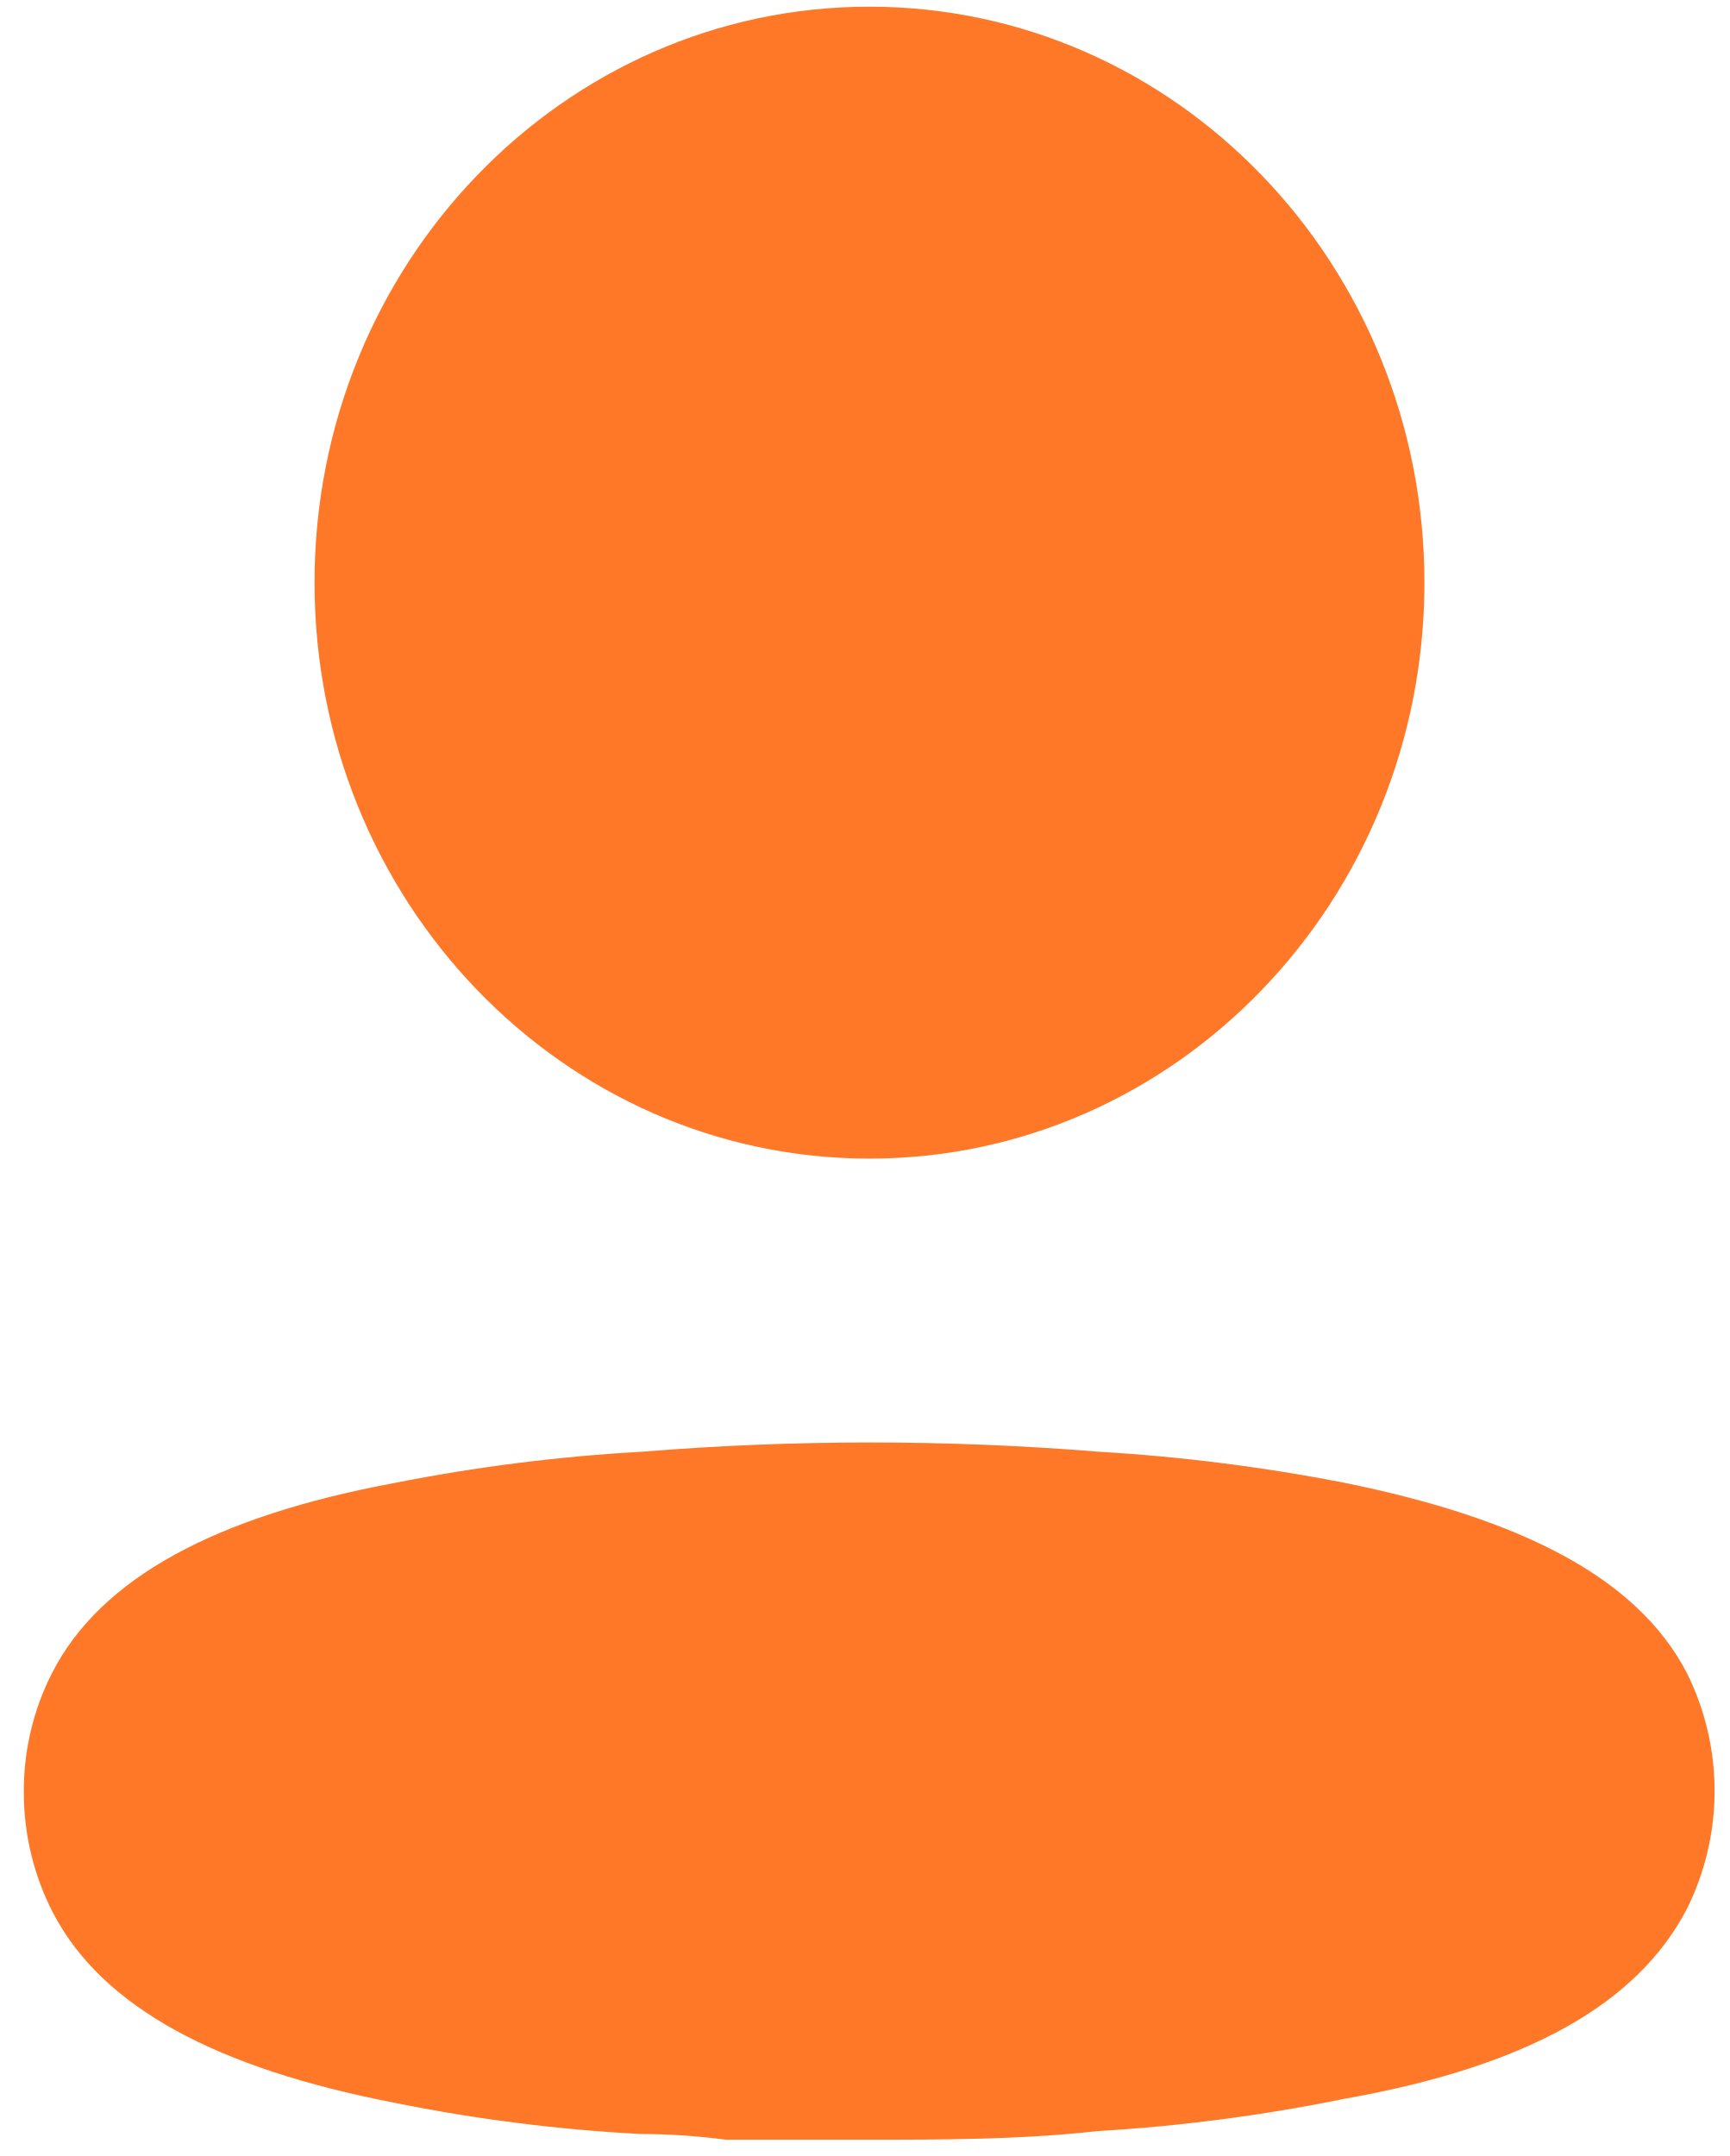
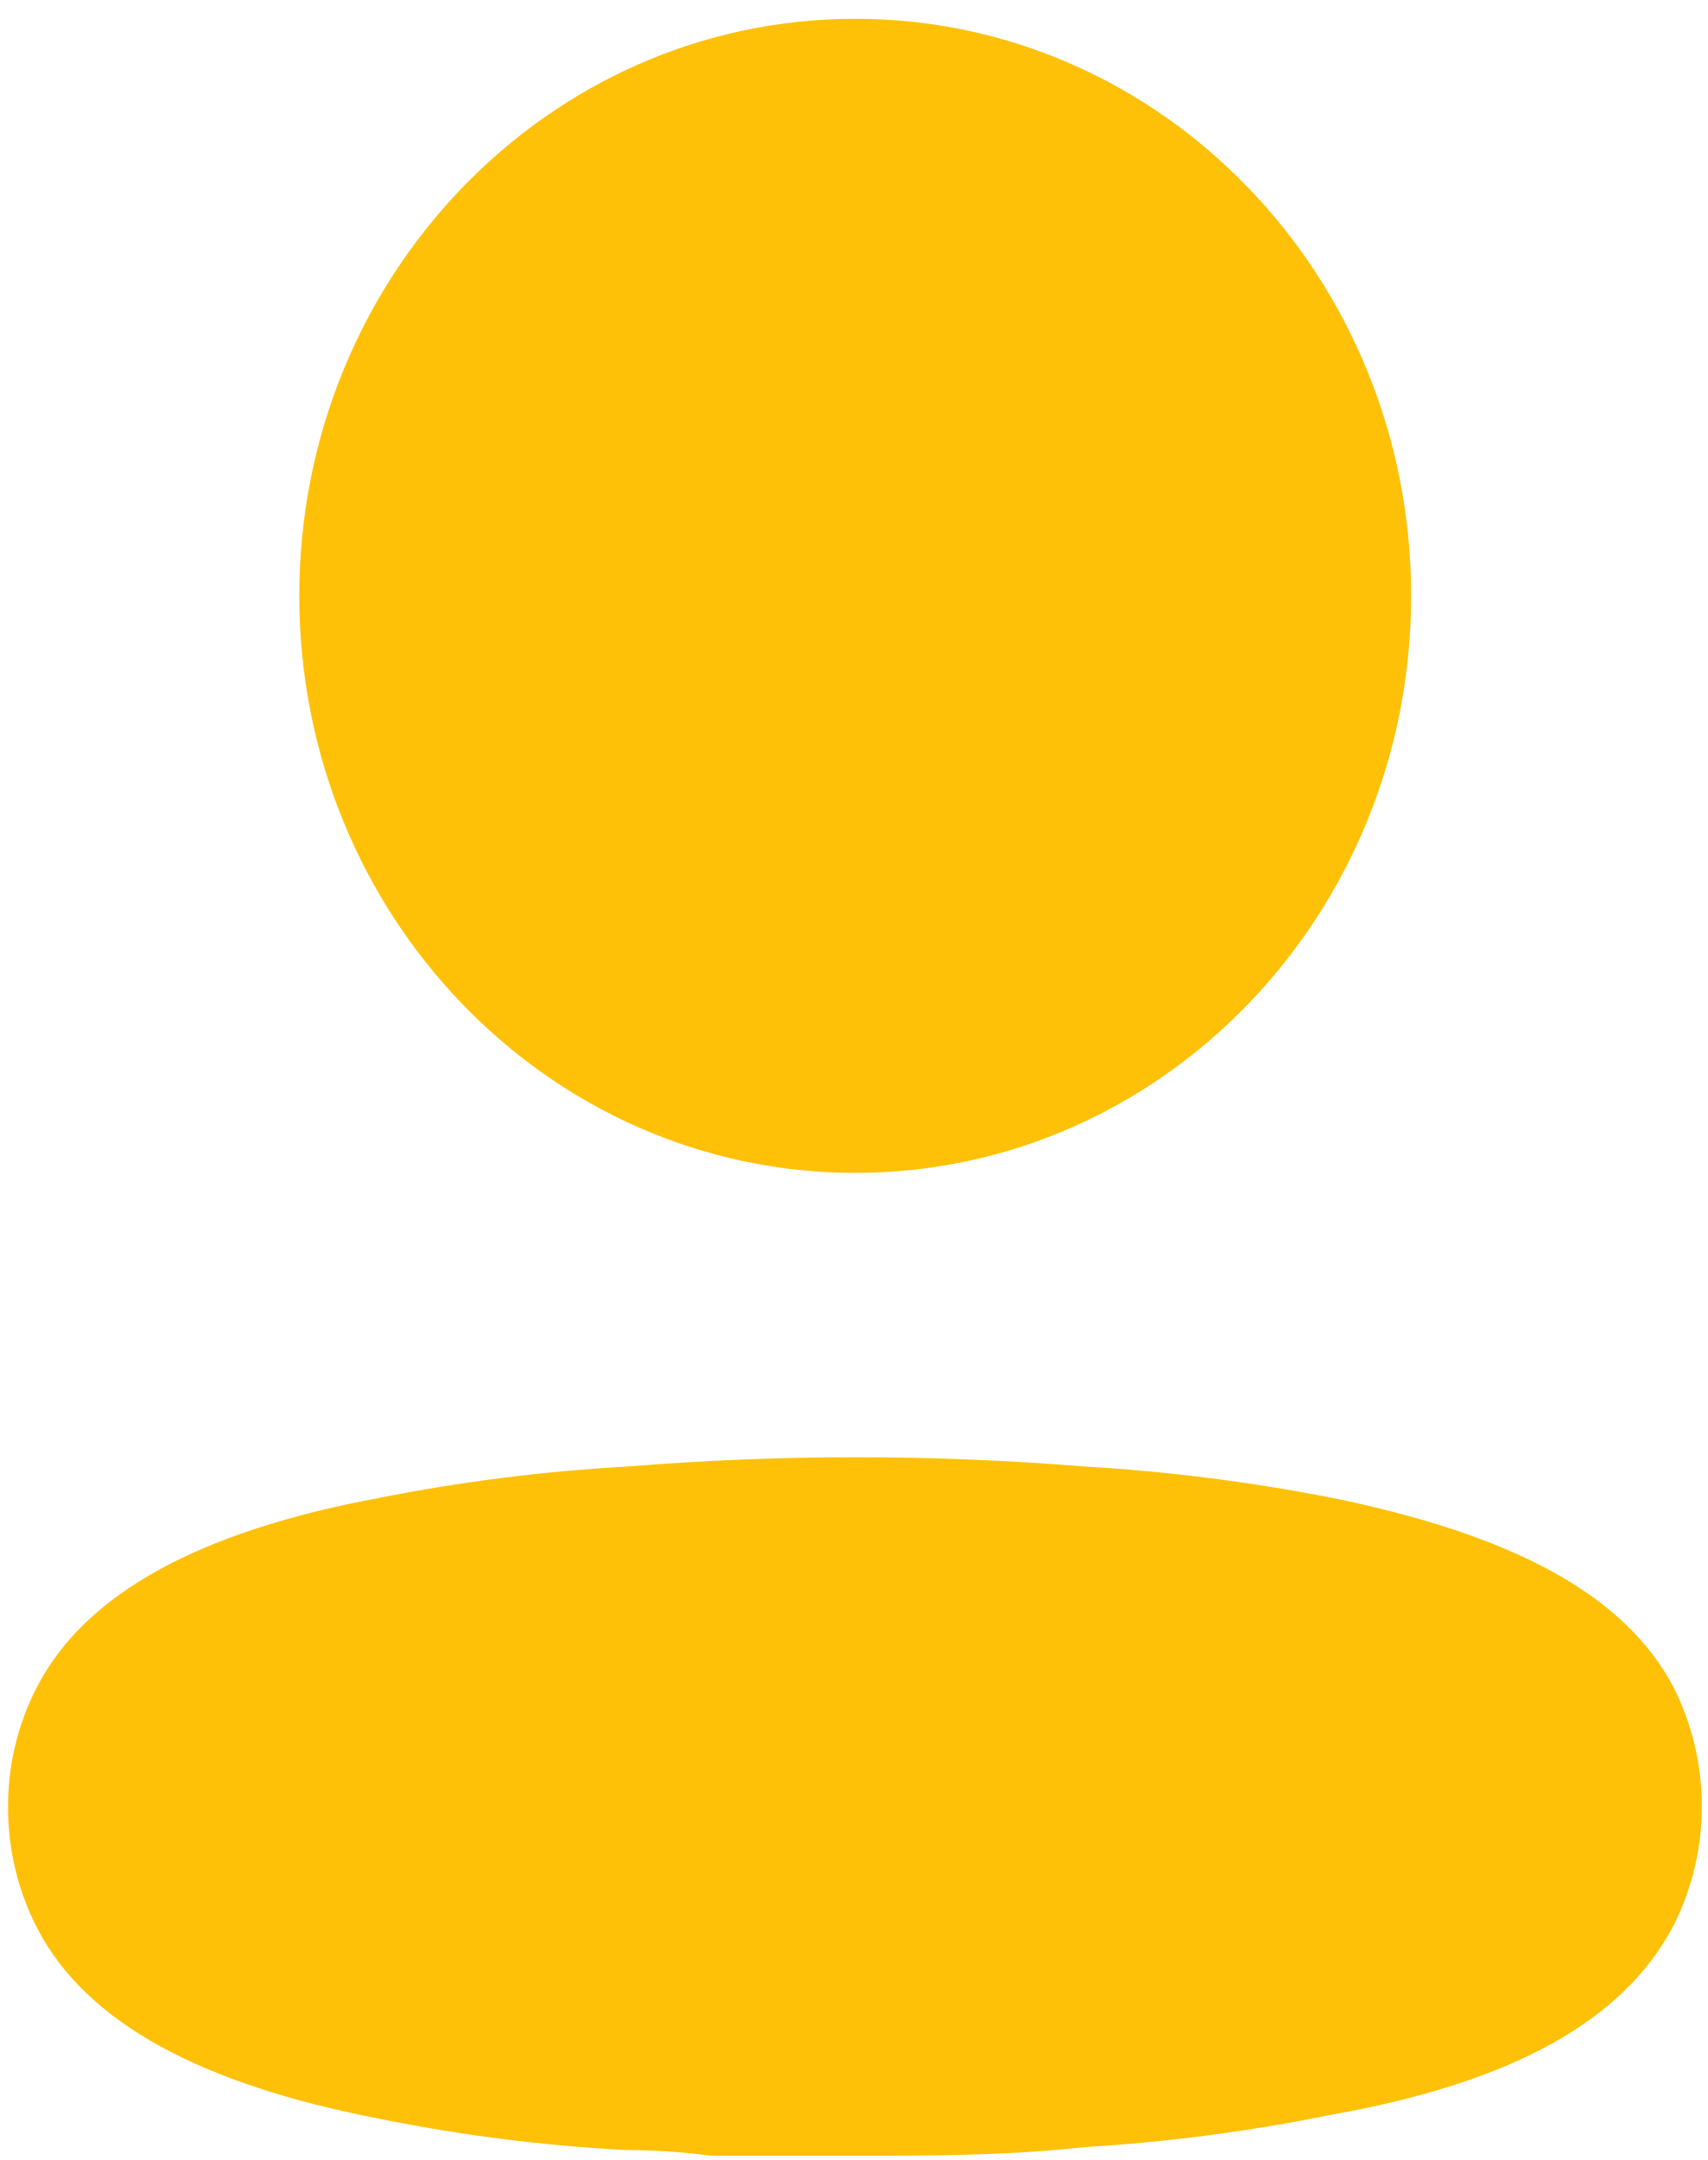
- <svg xmlns="http://www.w3.org/2000/svg" width="69" height="86" viewBox="0 0 69 86" fill="none">
-   <path fill-rule="evenodd" clip-rule="evenodd" d="M56.817 23.241C56.817 35.929 46.906 46.215 34.681 46.215C22.456 46.215 12.546 35.929 12.546 23.241C12.546 10.553 22.456 0.267 34.681 0.267C46.906 0.267 56.817 10.553 56.817 23.241ZM53.68 59.157C60.718 60.595 65.313 62.942 67.282 66.727C68.761 69.681 68.761 73.197 67.282 76.151C65.313 79.936 60.901 82.434 53.607 83.721C50.358 84.383 47.068 84.813 43.761 85.008C40.698 85.349 37.635 85.349 34.535 85.349H28.956C27.789 85.197 26.659 85.122 25.565 85.122C22.258 84.95 18.968 84.532 15.719 83.873C8.681 82.51 4.086 80.088 2.117 76.303C1.356 74.837 0.956 73.199 0.95 71.534C0.934 69.859 1.322 68.206 2.08 66.727C4.013 62.942 8.608 60.482 15.719 59.157C18.982 58.511 22.284 58.093 25.601 57.908C31.67 57.415 37.766 57.415 43.834 57.908C47.139 58.103 50.428 58.52 53.68 59.157Z" fill="#FF7828" />
+ <svg xmlns="http://www.w3.org/2000/svg" width="68" height="86" viewBox="0 0 68 86" fill="none">
+   <path fill-rule="evenodd" clip-rule="evenodd" d="M56.188 23.722C56.188 36.411 46.277 46.697 34.053 46.697C21.828 46.697 11.917 36.411 11.917 23.722C11.917 11.034 21.828 0.748 34.053 0.748C46.277 0.748 56.188 11.034 56.188 23.722ZM53.051 59.639C60.09 61.077 64.684 63.423 66.653 67.208C68.132 70.162 68.132 73.679 66.653 76.633C64.684 80.418 60.272 82.916 52.978 84.203C49.729 84.864 46.439 85.294 43.133 85.49C40.069 85.83 37.006 85.83 33.907 85.83H28.327C27.16 85.679 26.03 85.603 24.936 85.603C21.629 85.431 18.339 85.014 15.09 84.354C8.052 82.992 3.457 80.569 1.488 76.784C0.728 75.318 0.327 73.68 0.321 72.015C0.305 70.34 0.694 68.688 1.451 67.208C3.384 63.423 7.979 60.963 15.09 59.639C18.353 58.992 21.655 58.575 24.972 58.39C31.041 57.896 37.137 57.896 43.206 58.39C46.51 58.584 49.799 59.001 53.051 59.639Z" fill="#FFC107" />
</svg>
